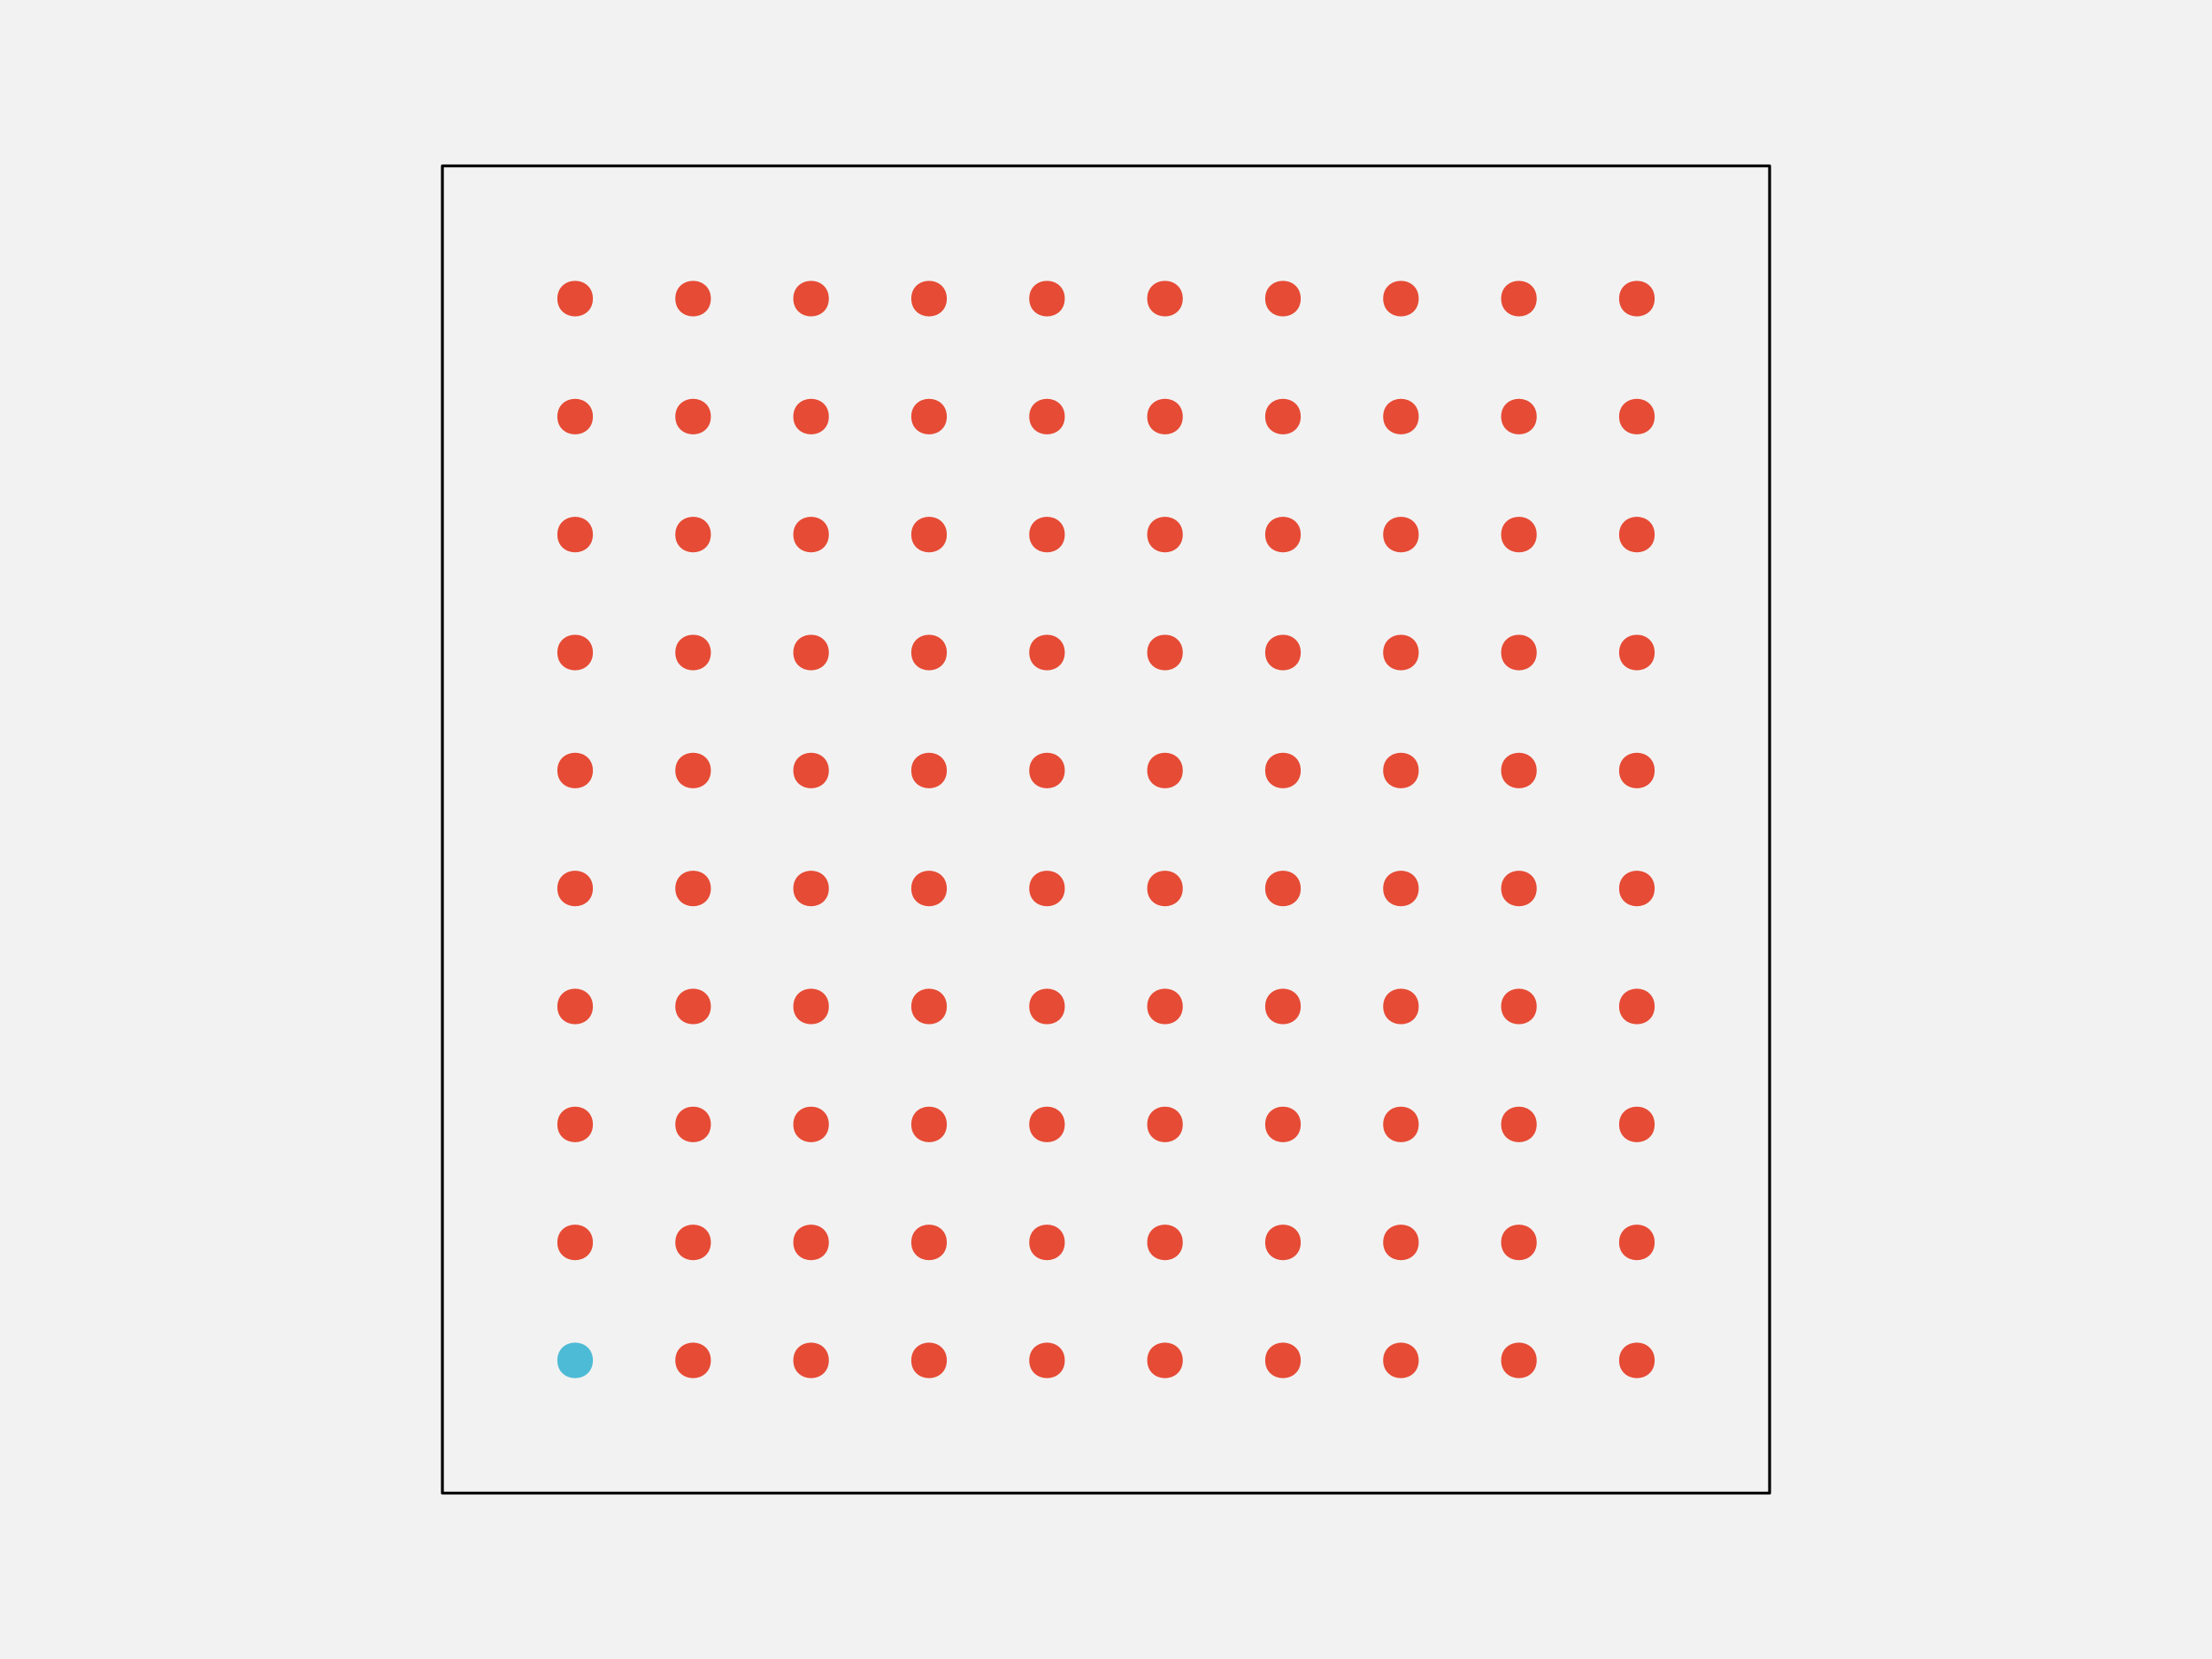
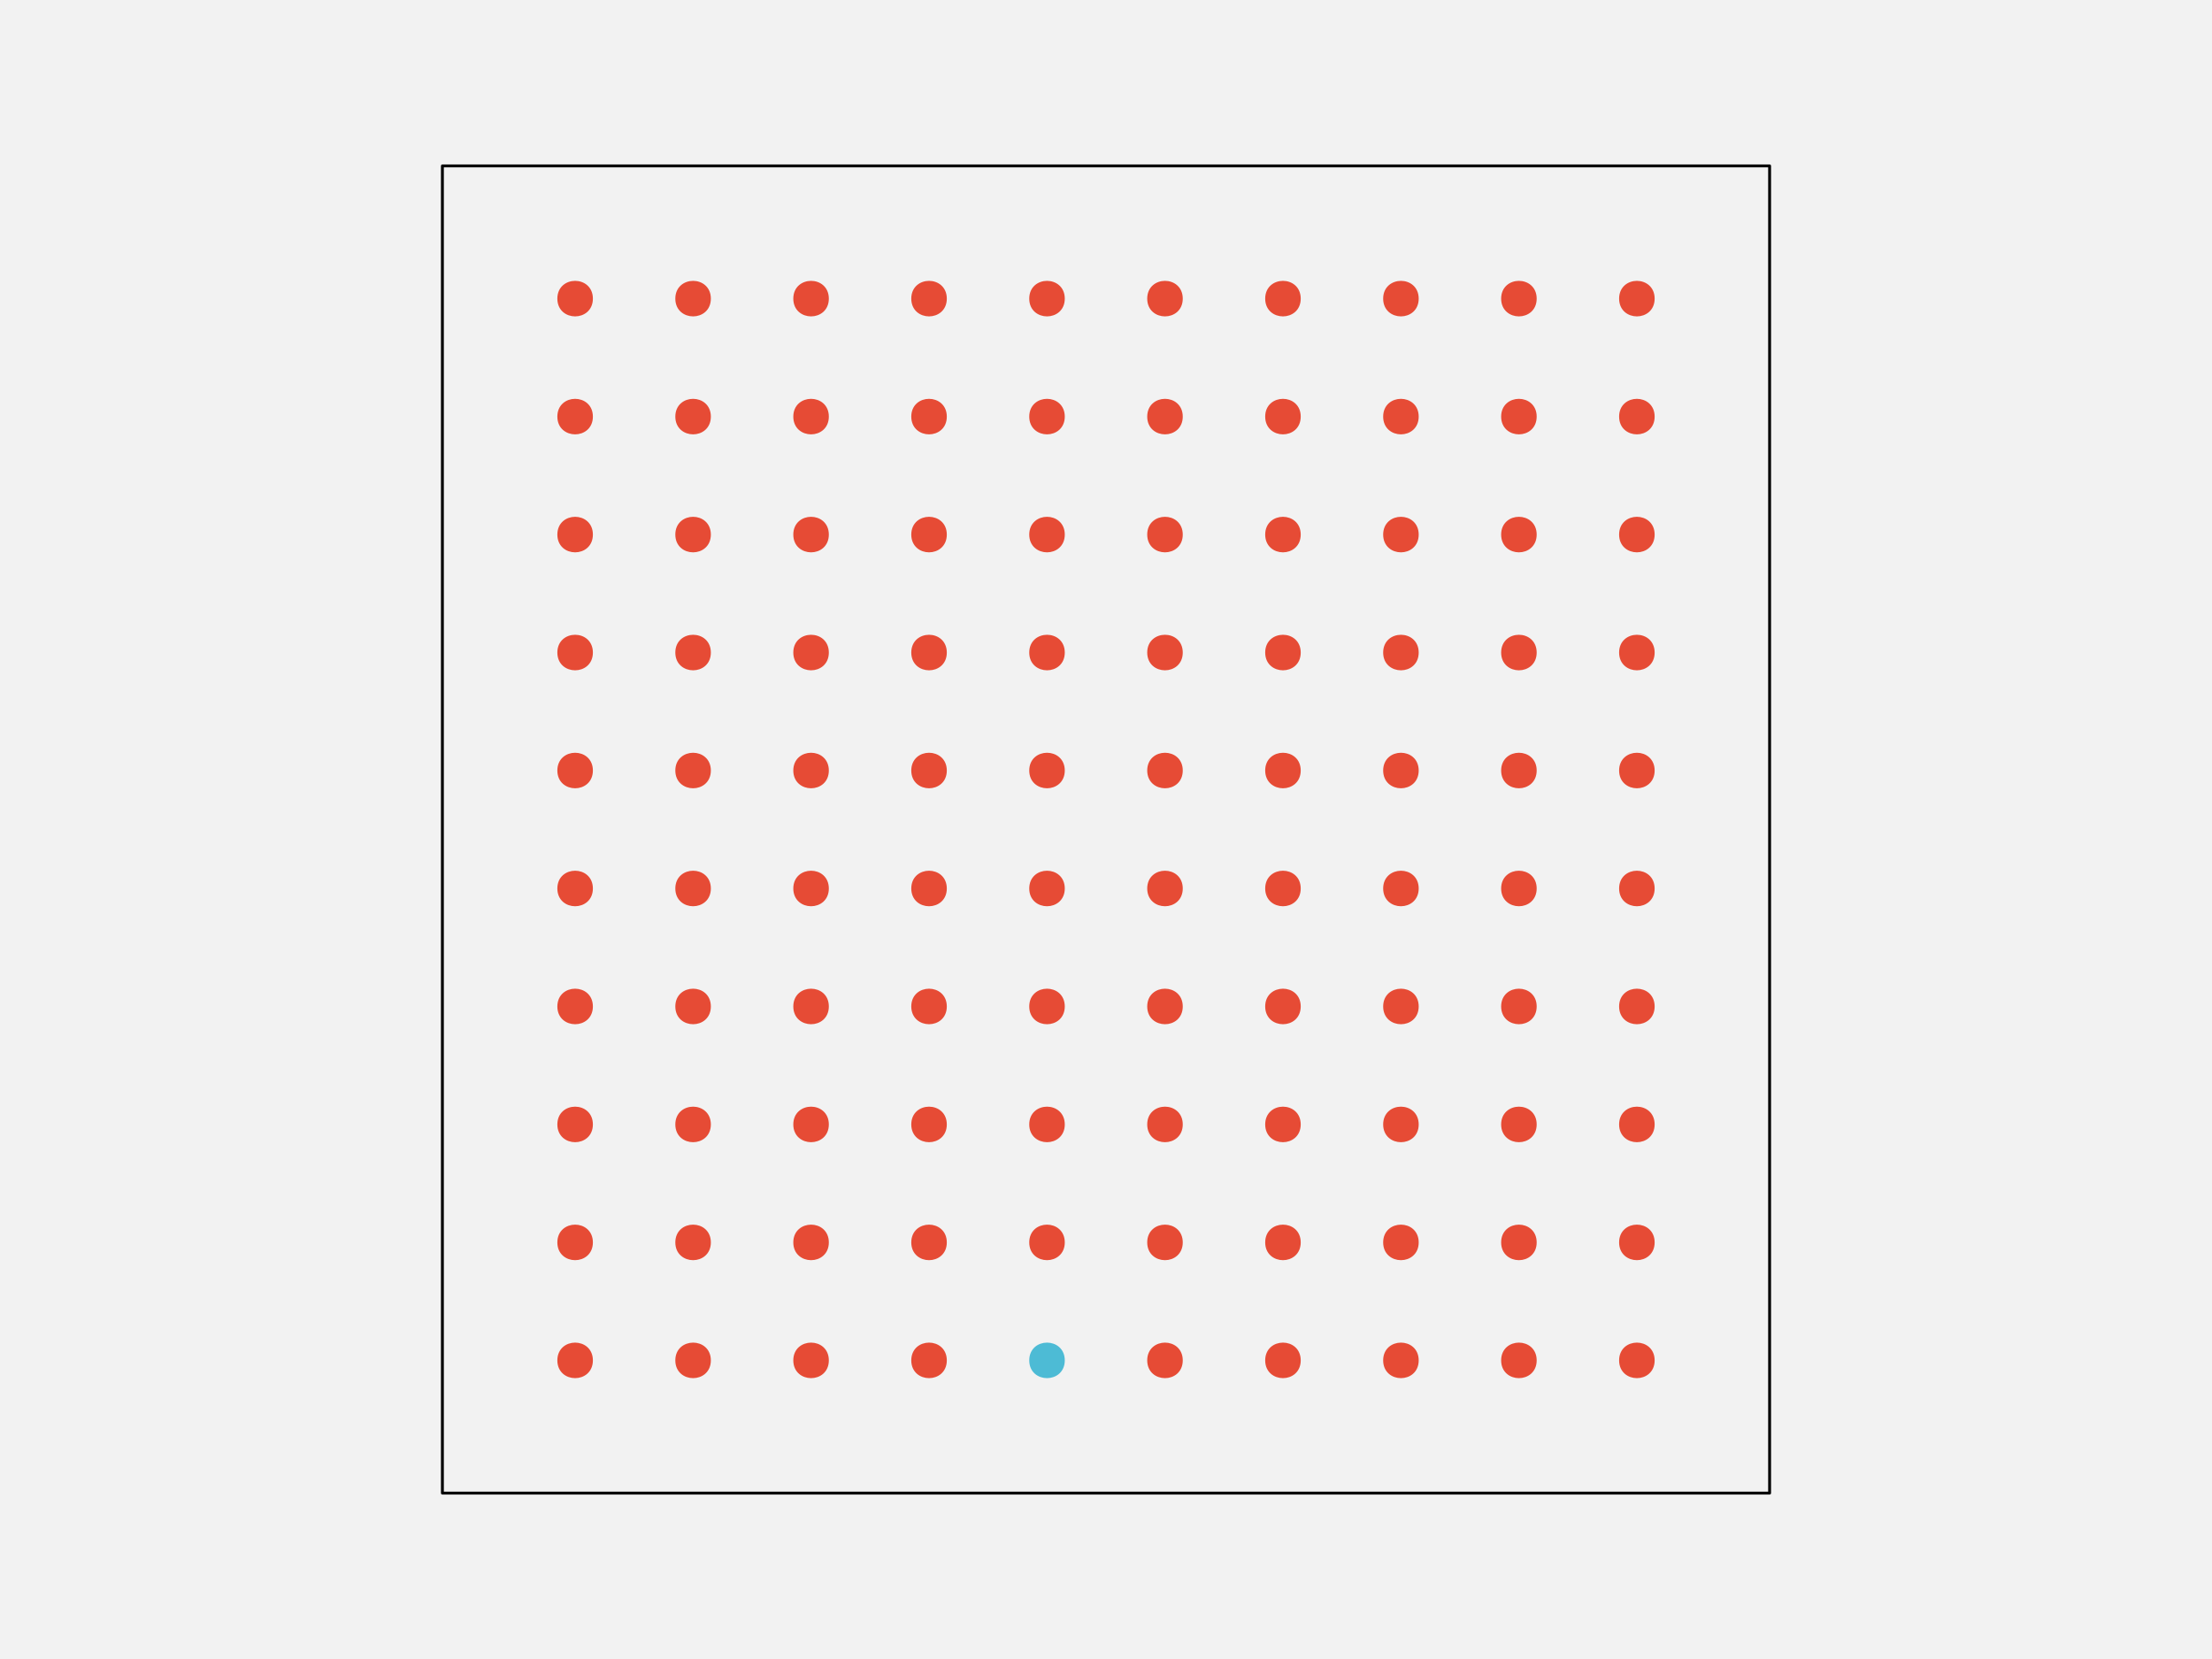
<svg xmlns="http://www.w3.org/2000/svg" width="576pt" height="432pt" viewBox="0 0 576 432" version="1.1">
  <g id="surface108">
    <rect x="0" y="0" width="576" height="432" style="fill:rgb(94.902%,94.902%,94.902%);fill-opacity:1;stroke:none;" />
    <path style="fill-rule:nonzero;fill:rgb(94.902%,94.902%,94.902%);fill-opacity:1;stroke-width:0.75;stroke-linecap:round;stroke-linejoin:round;stroke:rgb(0%,0%,0%);stroke-opacity:1;stroke-miterlimit:10;" d="M 115.199 388.801 L 460.801 388.801 L 460.801 43.199 L 115.199 43.199 Z M 115.199 388.801 " />
-     <path style="fill-rule:nonzero;fill:rgb(30.196%,73.333%,83.529%);fill-opacity:1;stroke-width:0.75;stroke-linecap:round;stroke-linejoin:round;stroke:rgb(30.196%,73.333%,83.529%);stroke-opacity:1;stroke-miterlimit:10;" d="M 154.012 354.238 C 154.012 359.91 145.508 359.91 145.508 354.238 C 145.508 348.57 154.012 348.57 154.012 354.238 " />
+     <path style="fill-rule:nonzero;fill:rgb(90.196%,29.412%,20.784%);fill-opacity:1;stroke-width:0.75;stroke-linecap:round;stroke-linejoin:round;stroke:rgb(90.196%,29.412%,20.784%);stroke-opacity:1;stroke-miterlimit:10;" d="M 154.012 354.238 C 154.012 359.91 145.508 359.91 145.508 354.238 C 145.508 348.57 154.012 348.57 154.012 354.238 " />
    <path style="fill-rule:nonzero;fill:rgb(90.196%,29.412%,20.784%);fill-opacity:1;stroke-width:0.75;stroke-linecap:round;stroke-linejoin:round;stroke:rgb(90.196%,29.412%,20.784%);stroke-opacity:1;stroke-miterlimit:10;" d="M 184.73 354.238 C 184.73 359.91 176.227 359.91 176.227 354.238 C 176.227 348.57 184.73 348.57 184.73 354.238 " />
    <path style="fill-rule:nonzero;fill:rgb(90.196%,29.412%,20.784%);fill-opacity:1;stroke-width:0.75;stroke-linecap:round;stroke-linejoin:round;stroke:rgb(90.196%,29.412%,20.784%);stroke-opacity:1;stroke-miterlimit:10;" d="M 215.453 354.238 C 215.453 359.91 206.949 359.91 206.949 354.238 C 206.949 348.57 215.453 348.57 215.453 354.238 " />
    <path style="fill-rule:nonzero;fill:rgb(90.196%,29.412%,20.784%);fill-opacity:1;stroke-width:0.75;stroke-linecap:round;stroke-linejoin:round;stroke:rgb(90.196%,29.412%,20.784%);stroke-opacity:1;stroke-miterlimit:10;" d="M 246.172 354.238 C 246.172 359.91 237.668 359.91 237.668 354.238 C 237.668 348.57 246.172 348.57 246.172 354.238 " />
-     <path style="fill-rule:nonzero;fill:rgb(90.196%,29.412%,20.784%);fill-opacity:1;stroke-width:0.75;stroke-linecap:round;stroke-linejoin:round;stroke:rgb(90.196%,29.412%,20.784%);stroke-opacity:1;stroke-miterlimit:10;" d="M 276.891 354.238 C 276.891 359.91 268.387 359.91 268.387 354.238 C 268.387 348.57 276.891 348.57 276.891 354.238 " />
+     <path style="fill-rule:nonzero;fill:rgb(30.196%,73.333%,83.529%);fill-opacity:1;stroke-width:0.75;stroke-linecap:round;stroke-linejoin:round;stroke:rgb(30.196%,73.333%,83.529%);stroke-opacity:1;stroke-miterlimit:10;" d="M 276.891 354.238 C 276.891 359.91 268.387 359.91 268.387 354.238 C 268.387 348.57 276.891 348.57 276.891 354.238 " />
    <path style="fill-rule:nonzero;fill:rgb(90.196%,29.412%,20.784%);fill-opacity:1;stroke-width:0.75;stroke-linecap:round;stroke-linejoin:round;stroke:rgb(90.196%,29.412%,20.784%);stroke-opacity:1;stroke-miterlimit:10;" d="M 307.613 354.238 C 307.613 359.91 299.109 359.91 299.109 354.238 C 299.109 348.57 307.613 348.57 307.613 354.238 " />
    <path style="fill-rule:nonzero;fill:rgb(90.196%,29.412%,20.784%);fill-opacity:1;stroke-width:0.75;stroke-linecap:round;stroke-linejoin:round;stroke:rgb(90.196%,29.412%,20.784%);stroke-opacity:1;stroke-miterlimit:10;" d="M 338.332 354.238 C 338.332 359.91 329.828 359.91 329.828 354.238 C 329.828 348.57 338.332 348.57 338.332 354.238 " />
    <path style="fill-rule:nonzero;fill:rgb(90.196%,29.412%,20.784%);fill-opacity:1;stroke-width:0.75;stroke-linecap:round;stroke-linejoin:round;stroke:rgb(90.196%,29.412%,20.784%);stroke-opacity:1;stroke-miterlimit:10;" d="M 369.051 354.238 C 369.051 359.91 360.547 359.91 360.547 354.238 C 360.547 348.57 369.051 348.57 369.051 354.238 " />
    <path style="fill-rule:nonzero;fill:rgb(90.196%,29.412%,20.784%);fill-opacity:1;stroke-width:0.75;stroke-linecap:round;stroke-linejoin:round;stroke:rgb(90.196%,29.412%,20.784%);stroke-opacity:1;stroke-miterlimit:10;" d="M 399.773 354.238 C 399.773 359.91 391.27 359.91 391.27 354.238 C 391.27 348.57 399.773 348.57 399.773 354.238 " />
    <path style="fill-rule:nonzero;fill:rgb(90.196%,29.412%,20.784%);fill-opacity:1;stroke-width:0.75;stroke-linecap:round;stroke-linejoin:round;stroke:rgb(90.196%,29.412%,20.784%);stroke-opacity:1;stroke-miterlimit:10;" d="M 430.492 354.238 C 430.492 359.91 421.988 359.91 421.988 354.238 C 421.988 348.57 430.492 348.57 430.492 354.238 " />
    <path style="fill-rule:nonzero;fill:rgb(90.196%,29.412%,20.784%);fill-opacity:1;stroke-width:0.75;stroke-linecap:round;stroke-linejoin:round;stroke:rgb(90.196%,29.412%,20.784%);stroke-opacity:1;stroke-miterlimit:10;" d="M 154.012 323.52 C 154.012 329.188 145.508 329.188 145.508 323.52 C 145.508 317.852 154.012 317.852 154.012 323.52 " />
    <path style="fill-rule:nonzero;fill:rgb(90.196%,29.412%,20.784%);fill-opacity:1;stroke-width:0.75;stroke-linecap:round;stroke-linejoin:round;stroke:rgb(90.196%,29.412%,20.784%);stroke-opacity:1;stroke-miterlimit:10;" d="M 184.73 323.52 C 184.73 329.188 176.227 329.188 176.227 323.52 C 176.227 317.852 184.73 317.852 184.73 323.52 " />
    <path style="fill-rule:nonzero;fill:rgb(90.196%,29.412%,20.784%);fill-opacity:1;stroke-width:0.75;stroke-linecap:round;stroke-linejoin:round;stroke:rgb(90.196%,29.412%,20.784%);stroke-opacity:1;stroke-miterlimit:10;" d="M 215.453 323.52 C 215.453 329.188 206.949 329.188 206.949 323.52 C 206.949 317.852 215.453 317.852 215.453 323.52 " />
    <path style="fill-rule:nonzero;fill:rgb(90.196%,29.412%,20.784%);fill-opacity:1;stroke-width:0.75;stroke-linecap:round;stroke-linejoin:round;stroke:rgb(90.196%,29.412%,20.784%);stroke-opacity:1;stroke-miterlimit:10;" d="M 246.172 323.52 C 246.172 329.188 237.668 329.188 237.668 323.52 C 237.668 317.852 246.172 317.852 246.172 323.52 " />
    <path style="fill-rule:nonzero;fill:rgb(90.196%,29.412%,20.784%);fill-opacity:1;stroke-width:0.75;stroke-linecap:round;stroke-linejoin:round;stroke:rgb(90.196%,29.412%,20.784%);stroke-opacity:1;stroke-miterlimit:10;" d="M 276.891 323.52 C 276.891 329.188 268.387 329.188 268.387 323.52 C 268.387 317.852 276.891 317.852 276.891 323.52 " />
    <path style="fill-rule:nonzero;fill:rgb(90.196%,29.412%,20.784%);fill-opacity:1;stroke-width:0.75;stroke-linecap:round;stroke-linejoin:round;stroke:rgb(90.196%,29.412%,20.784%);stroke-opacity:1;stroke-miterlimit:10;" d="M 307.613 323.52 C 307.613 329.188 299.109 329.188 299.109 323.52 C 299.109 317.852 307.613 317.852 307.613 323.52 " />
    <path style="fill-rule:nonzero;fill:rgb(90.196%,29.412%,20.784%);fill-opacity:1;stroke-width:0.75;stroke-linecap:round;stroke-linejoin:round;stroke:rgb(90.196%,29.412%,20.784%);stroke-opacity:1;stroke-miterlimit:10;" d="M 338.332 323.52 C 338.332 329.188 329.828 329.188 329.828 323.52 C 329.828 317.852 338.332 317.852 338.332 323.52 " />
    <path style="fill-rule:nonzero;fill:rgb(90.196%,29.412%,20.784%);fill-opacity:1;stroke-width:0.75;stroke-linecap:round;stroke-linejoin:round;stroke:rgb(90.196%,29.412%,20.784%);stroke-opacity:1;stroke-miterlimit:10;" d="M 369.051 323.52 C 369.051 329.188 360.547 329.188 360.547 323.52 C 360.547 317.852 369.051 317.852 369.051 323.52 " />
    <path style="fill-rule:nonzero;fill:rgb(90.196%,29.412%,20.784%);fill-opacity:1;stroke-width:0.75;stroke-linecap:round;stroke-linejoin:round;stroke:rgb(90.196%,29.412%,20.784%);stroke-opacity:1;stroke-miterlimit:10;" d="M 399.773 323.52 C 399.773 329.188 391.27 329.188 391.27 323.52 C 391.27 317.852 399.773 317.852 399.773 323.52 " />
    <path style="fill-rule:nonzero;fill:rgb(90.196%,29.412%,20.784%);fill-opacity:1;stroke-width:0.75;stroke-linecap:round;stroke-linejoin:round;stroke:rgb(90.196%,29.412%,20.784%);stroke-opacity:1;stroke-miterlimit:10;" d="M 430.492 323.52 C 430.492 329.188 421.988 329.188 421.988 323.52 C 421.988 317.852 430.492 317.852 430.492 323.52 " />
    <path style="fill-rule:nonzero;fill:rgb(90.196%,29.412%,20.784%);fill-opacity:1;stroke-width:0.75;stroke-linecap:round;stroke-linejoin:round;stroke:rgb(90.196%,29.412%,20.784%);stroke-opacity:1;stroke-miterlimit:10;" d="M 154.012 292.801 C 154.012 298.469 145.508 298.469 145.508 292.801 C 145.508 287.129 154.012 287.129 154.012 292.801 " />
    <path style="fill-rule:nonzero;fill:rgb(90.196%,29.412%,20.784%);fill-opacity:1;stroke-width:0.75;stroke-linecap:round;stroke-linejoin:round;stroke:rgb(90.196%,29.412%,20.784%);stroke-opacity:1;stroke-miterlimit:10;" d="M 184.73 292.801 C 184.73 298.469 176.227 298.469 176.227 292.801 C 176.227 287.129 184.73 287.129 184.73 292.801 " />
    <path style="fill-rule:nonzero;fill:rgb(90.196%,29.412%,20.784%);fill-opacity:1;stroke-width:0.75;stroke-linecap:round;stroke-linejoin:round;stroke:rgb(90.196%,29.412%,20.784%);stroke-opacity:1;stroke-miterlimit:10;" d="M 215.453 292.801 C 215.453 298.469 206.949 298.469 206.949 292.801 C 206.949 287.129 215.453 287.129 215.453 292.801 " />
    <path style="fill-rule:nonzero;fill:rgb(90.196%,29.412%,20.784%);fill-opacity:1;stroke-width:0.75;stroke-linecap:round;stroke-linejoin:round;stroke:rgb(90.196%,29.412%,20.784%);stroke-opacity:1;stroke-miterlimit:10;" d="M 246.172 292.801 C 246.172 298.469 237.668 298.469 237.668 292.801 C 237.668 287.129 246.172 287.129 246.172 292.801 " />
    <path style="fill-rule:nonzero;fill:rgb(90.196%,29.412%,20.784%);fill-opacity:1;stroke-width:0.75;stroke-linecap:round;stroke-linejoin:round;stroke:rgb(90.196%,29.412%,20.784%);stroke-opacity:1;stroke-miterlimit:10;" d="M 276.891 292.801 C 276.891 298.469 268.387 298.469 268.387 292.801 C 268.387 287.129 276.891 287.129 276.891 292.801 " />
    <path style="fill-rule:nonzero;fill:rgb(90.196%,29.412%,20.784%);fill-opacity:1;stroke-width:0.75;stroke-linecap:round;stroke-linejoin:round;stroke:rgb(90.196%,29.412%,20.784%);stroke-opacity:1;stroke-miterlimit:10;" d="M 307.613 292.801 C 307.613 298.469 299.109 298.469 299.109 292.801 C 299.109 287.129 307.613 287.129 307.613 292.801 " />
    <path style="fill-rule:nonzero;fill:rgb(90.196%,29.412%,20.784%);fill-opacity:1;stroke-width:0.75;stroke-linecap:round;stroke-linejoin:round;stroke:rgb(90.196%,29.412%,20.784%);stroke-opacity:1;stroke-miterlimit:10;" d="M 338.332 292.801 C 338.332 298.469 329.828 298.469 329.828 292.801 C 329.828 287.129 338.332 287.129 338.332 292.801 " />
    <path style="fill-rule:nonzero;fill:rgb(90.196%,29.412%,20.784%);fill-opacity:1;stroke-width:0.75;stroke-linecap:round;stroke-linejoin:round;stroke:rgb(90.196%,29.412%,20.784%);stroke-opacity:1;stroke-miterlimit:10;" d="M 369.051 292.801 C 369.051 298.469 360.547 298.469 360.547 292.801 C 360.547 287.129 369.051 287.129 369.051 292.801 " />
    <path style="fill-rule:nonzero;fill:rgb(90.196%,29.412%,20.784%);fill-opacity:1;stroke-width:0.75;stroke-linecap:round;stroke-linejoin:round;stroke:rgb(90.196%,29.412%,20.784%);stroke-opacity:1;stroke-miterlimit:10;" d="M 399.773 292.801 C 399.773 298.469 391.27 298.469 391.27 292.801 C 391.27 287.129 399.773 287.129 399.773 292.801 " />
    <path style="fill-rule:nonzero;fill:rgb(90.196%,29.412%,20.784%);fill-opacity:1;stroke-width:0.75;stroke-linecap:round;stroke-linejoin:round;stroke:rgb(90.196%,29.412%,20.784%);stroke-opacity:1;stroke-miterlimit:10;" d="M 430.492 292.801 C 430.492 298.469 421.988 298.469 421.988 292.801 C 421.988 287.129 430.492 287.129 430.492 292.801 " />
    <path style="fill-rule:nonzero;fill:rgb(90.196%,29.412%,20.784%);fill-opacity:1;stroke-width:0.75;stroke-linecap:round;stroke-linejoin:round;stroke:rgb(90.196%,29.412%,20.784%);stroke-opacity:1;stroke-miterlimit:10;" d="M 154.012 262.078 C 154.012 267.75 145.508 267.75 145.508 262.078 C 145.508 256.41 154.012 256.41 154.012 262.078 " />
    <path style="fill-rule:nonzero;fill:rgb(90.196%,29.412%,20.784%);fill-opacity:1;stroke-width:0.75;stroke-linecap:round;stroke-linejoin:round;stroke:rgb(90.196%,29.412%,20.784%);stroke-opacity:1;stroke-miterlimit:10;" d="M 184.73 262.078 C 184.73 267.75 176.227 267.75 176.227 262.078 C 176.227 256.41 184.73 256.41 184.73 262.078 " />
    <path style="fill-rule:nonzero;fill:rgb(90.196%,29.412%,20.784%);fill-opacity:1;stroke-width:0.75;stroke-linecap:round;stroke-linejoin:round;stroke:rgb(90.196%,29.412%,20.784%);stroke-opacity:1;stroke-miterlimit:10;" d="M 215.453 262.078 C 215.453 267.75 206.949 267.75 206.949 262.078 C 206.949 256.41 215.453 256.41 215.453 262.078 " />
    <path style="fill-rule:nonzero;fill:rgb(90.196%,29.412%,20.784%);fill-opacity:1;stroke-width:0.75;stroke-linecap:round;stroke-linejoin:round;stroke:rgb(90.196%,29.412%,20.784%);stroke-opacity:1;stroke-miterlimit:10;" d="M 246.172 262.078 C 246.172 267.75 237.668 267.75 237.668 262.078 C 237.668 256.41 246.172 256.41 246.172 262.078 " />
    <path style="fill-rule:nonzero;fill:rgb(90.196%,29.412%,20.784%);fill-opacity:1;stroke-width:0.75;stroke-linecap:round;stroke-linejoin:round;stroke:rgb(90.196%,29.412%,20.784%);stroke-opacity:1;stroke-miterlimit:10;" d="M 276.891 262.078 C 276.891 267.75 268.387 267.75 268.387 262.078 C 268.387 256.41 276.891 256.41 276.891 262.078 " />
    <path style="fill-rule:nonzero;fill:rgb(90.196%,29.412%,20.784%);fill-opacity:1;stroke-width:0.75;stroke-linecap:round;stroke-linejoin:round;stroke:rgb(90.196%,29.412%,20.784%);stroke-opacity:1;stroke-miterlimit:10;" d="M 307.613 262.078 C 307.613 267.75 299.109 267.75 299.109 262.078 C 299.109 256.41 307.613 256.41 307.613 262.078 " />
    <path style="fill-rule:nonzero;fill:rgb(90.196%,29.412%,20.784%);fill-opacity:1;stroke-width:0.75;stroke-linecap:round;stroke-linejoin:round;stroke:rgb(90.196%,29.412%,20.784%);stroke-opacity:1;stroke-miterlimit:10;" d="M 338.332 262.078 C 338.332 267.75 329.828 267.75 329.828 262.078 C 329.828 256.41 338.332 256.41 338.332 262.078 " />
    <path style="fill-rule:nonzero;fill:rgb(90.196%,29.412%,20.784%);fill-opacity:1;stroke-width:0.75;stroke-linecap:round;stroke-linejoin:round;stroke:rgb(90.196%,29.412%,20.784%);stroke-opacity:1;stroke-miterlimit:10;" d="M 369.051 262.078 C 369.051 267.75 360.547 267.75 360.547 262.078 C 360.547 256.41 369.051 256.41 369.051 262.078 " />
    <path style="fill-rule:nonzero;fill:rgb(90.196%,29.412%,20.784%);fill-opacity:1;stroke-width:0.75;stroke-linecap:round;stroke-linejoin:round;stroke:rgb(90.196%,29.412%,20.784%);stroke-opacity:1;stroke-miterlimit:10;" d="M 399.773 262.078 C 399.773 267.75 391.27 267.75 391.27 262.078 C 391.27 256.41 399.773 256.41 399.773 262.078 " />
    <path style="fill-rule:nonzero;fill:rgb(90.196%,29.412%,20.784%);fill-opacity:1;stroke-width:0.75;stroke-linecap:round;stroke-linejoin:round;stroke:rgb(90.196%,29.412%,20.784%);stroke-opacity:1;stroke-miterlimit:10;" d="M 430.492 262.078 C 430.492 267.75 421.988 267.75 421.988 262.078 C 421.988 256.41 430.492 256.41 430.492 262.078 " />
    <path style="fill-rule:nonzero;fill:rgb(90.196%,29.412%,20.784%);fill-opacity:1;stroke-width:0.75;stroke-linecap:round;stroke-linejoin:round;stroke:rgb(90.196%,29.412%,20.784%);stroke-opacity:1;stroke-miterlimit:10;" d="M 154.012 231.359 C 154.012 237.027 145.508 237.027 145.508 231.359 C 145.508 225.691 154.012 225.691 154.012 231.359 " />
    <path style="fill-rule:nonzero;fill:rgb(90.196%,29.412%,20.784%);fill-opacity:1;stroke-width:0.75;stroke-linecap:round;stroke-linejoin:round;stroke:rgb(90.196%,29.412%,20.784%);stroke-opacity:1;stroke-miterlimit:10;" d="M 184.73 231.359 C 184.73 237.027 176.227 237.027 176.227 231.359 C 176.227 225.691 184.73 225.691 184.73 231.359 " />
    <path style="fill-rule:nonzero;fill:rgb(90.196%,29.412%,20.784%);fill-opacity:1;stroke-width:0.75;stroke-linecap:round;stroke-linejoin:round;stroke:rgb(90.196%,29.412%,20.784%);stroke-opacity:1;stroke-miterlimit:10;" d="M 215.453 231.359 C 215.453 237.027 206.949 237.027 206.949 231.359 C 206.949 225.691 215.453 225.691 215.453 231.359 " />
    <path style="fill-rule:nonzero;fill:rgb(90.196%,29.412%,20.784%);fill-opacity:1;stroke-width:0.75;stroke-linecap:round;stroke-linejoin:round;stroke:rgb(90.196%,29.412%,20.784%);stroke-opacity:1;stroke-miterlimit:10;" d="M 246.172 231.359 C 246.172 237.027 237.668 237.027 237.668 231.359 C 237.668 225.691 246.172 225.691 246.172 231.359 " />
    <path style="fill-rule:nonzero;fill:rgb(90.196%,29.412%,20.784%);fill-opacity:1;stroke-width:0.75;stroke-linecap:round;stroke-linejoin:round;stroke:rgb(90.196%,29.412%,20.784%);stroke-opacity:1;stroke-miterlimit:10;" d="M 276.891 231.359 C 276.891 237.027 268.387 237.027 268.387 231.359 C 268.387 225.691 276.891 225.691 276.891 231.359 " />
    <path style="fill-rule:nonzero;fill:rgb(90.196%,29.412%,20.784%);fill-opacity:1;stroke-width:0.75;stroke-linecap:round;stroke-linejoin:round;stroke:rgb(90.196%,29.412%,20.784%);stroke-opacity:1;stroke-miterlimit:10;" d="M 307.613 231.359 C 307.613 237.027 299.109 237.027 299.109 231.359 C 299.109 225.691 307.613 225.691 307.613 231.359 " />
    <path style="fill-rule:nonzero;fill:rgb(90.196%,29.412%,20.784%);fill-opacity:1;stroke-width:0.75;stroke-linecap:round;stroke-linejoin:round;stroke:rgb(90.196%,29.412%,20.784%);stroke-opacity:1;stroke-miterlimit:10;" d="M 338.332 231.359 C 338.332 237.027 329.828 237.027 329.828 231.359 C 329.828 225.691 338.332 225.691 338.332 231.359 " />
    <path style="fill-rule:nonzero;fill:rgb(90.196%,29.412%,20.784%);fill-opacity:1;stroke-width:0.75;stroke-linecap:round;stroke-linejoin:round;stroke:rgb(90.196%,29.412%,20.784%);stroke-opacity:1;stroke-miterlimit:10;" d="M 369.051 231.359 C 369.051 237.027 360.547 237.027 360.547 231.359 C 360.547 225.691 369.051 225.691 369.051 231.359 " />
    <path style="fill-rule:nonzero;fill:rgb(90.196%,29.412%,20.784%);fill-opacity:1;stroke-width:0.75;stroke-linecap:round;stroke-linejoin:round;stroke:rgb(90.196%,29.412%,20.784%);stroke-opacity:1;stroke-miterlimit:10;" d="M 399.773 231.359 C 399.773 237.027 391.27 237.027 391.27 231.359 C 391.27 225.691 399.773 225.691 399.773 231.359 " />
    <path style="fill-rule:nonzero;fill:rgb(90.196%,29.412%,20.784%);fill-opacity:1;stroke-width:0.75;stroke-linecap:round;stroke-linejoin:round;stroke:rgb(90.196%,29.412%,20.784%);stroke-opacity:1;stroke-miterlimit:10;" d="M 430.492 231.359 C 430.492 237.027 421.988 237.027 421.988 231.359 C 421.988 225.691 430.492 225.691 430.492 231.359 " />
    <path style="fill-rule:nonzero;fill:rgb(90.196%,29.412%,20.784%);fill-opacity:1;stroke-width:0.75;stroke-linecap:round;stroke-linejoin:round;stroke:rgb(90.196%,29.412%,20.784%);stroke-opacity:1;stroke-miterlimit:10;" d="M 154.012 200.641 C 154.012 206.309 145.508 206.309 145.508 200.641 C 145.508 194.973 154.012 194.973 154.012 200.641 " />
    <path style="fill-rule:nonzero;fill:rgb(90.196%,29.412%,20.784%);fill-opacity:1;stroke-width:0.75;stroke-linecap:round;stroke-linejoin:round;stroke:rgb(90.196%,29.412%,20.784%);stroke-opacity:1;stroke-miterlimit:10;" d="M 184.73 200.641 C 184.73 206.309 176.227 206.309 176.227 200.641 C 176.227 194.973 184.73 194.973 184.73 200.641 " />
    <path style="fill-rule:nonzero;fill:rgb(90.196%,29.412%,20.784%);fill-opacity:1;stroke-width:0.75;stroke-linecap:round;stroke-linejoin:round;stroke:rgb(90.196%,29.412%,20.784%);stroke-opacity:1;stroke-miterlimit:10;" d="M 215.453 200.641 C 215.453 206.309 206.949 206.309 206.949 200.641 C 206.949 194.973 215.453 194.973 215.453 200.641 " />
    <path style="fill-rule:nonzero;fill:rgb(90.196%,29.412%,20.784%);fill-opacity:1;stroke-width:0.75;stroke-linecap:round;stroke-linejoin:round;stroke:rgb(90.196%,29.412%,20.784%);stroke-opacity:1;stroke-miterlimit:10;" d="M 246.172 200.641 C 246.172 206.309 237.668 206.309 237.668 200.641 C 237.668 194.973 246.172 194.973 246.172 200.641 " />
    <path style="fill-rule:nonzero;fill:rgb(90.196%,29.412%,20.784%);fill-opacity:1;stroke-width:0.75;stroke-linecap:round;stroke-linejoin:round;stroke:rgb(90.196%,29.412%,20.784%);stroke-opacity:1;stroke-miterlimit:10;" d="M 276.891 200.641 C 276.891 206.309 268.387 206.309 268.387 200.641 C 268.387 194.973 276.891 194.973 276.891 200.641 " />
    <path style="fill-rule:nonzero;fill:rgb(90.196%,29.412%,20.784%);fill-opacity:1;stroke-width:0.75;stroke-linecap:round;stroke-linejoin:round;stroke:rgb(90.196%,29.412%,20.784%);stroke-opacity:1;stroke-miterlimit:10;" d="M 307.613 200.641 C 307.613 206.309 299.109 206.309 299.109 200.641 C 299.109 194.973 307.613 194.973 307.613 200.641 " />
    <path style="fill-rule:nonzero;fill:rgb(90.196%,29.412%,20.784%);fill-opacity:1;stroke-width:0.75;stroke-linecap:round;stroke-linejoin:round;stroke:rgb(90.196%,29.412%,20.784%);stroke-opacity:1;stroke-miterlimit:10;" d="M 338.332 200.641 C 338.332 206.309 329.828 206.309 329.828 200.641 C 329.828 194.973 338.332 194.973 338.332 200.641 " />
    <path style="fill-rule:nonzero;fill:rgb(90.196%,29.412%,20.784%);fill-opacity:1;stroke-width:0.75;stroke-linecap:round;stroke-linejoin:round;stroke:rgb(90.196%,29.412%,20.784%);stroke-opacity:1;stroke-miterlimit:10;" d="M 369.051 200.641 C 369.051 206.309 360.547 206.309 360.547 200.641 C 360.547 194.973 369.051 194.973 369.051 200.641 " />
    <path style="fill-rule:nonzero;fill:rgb(90.196%,29.412%,20.784%);fill-opacity:1;stroke-width:0.75;stroke-linecap:round;stroke-linejoin:round;stroke:rgb(90.196%,29.412%,20.784%);stroke-opacity:1;stroke-miterlimit:10;" d="M 399.773 200.641 C 399.773 206.309 391.27 206.309 391.27 200.641 C 391.27 194.973 399.773 194.973 399.773 200.641 " />
    <path style="fill-rule:nonzero;fill:rgb(90.196%,29.412%,20.784%);fill-opacity:1;stroke-width:0.75;stroke-linecap:round;stroke-linejoin:round;stroke:rgb(90.196%,29.412%,20.784%);stroke-opacity:1;stroke-miterlimit:10;" d="M 430.492 200.641 C 430.492 206.309 421.988 206.309 421.988 200.641 C 421.988 194.973 430.492 194.973 430.492 200.641 " />
    <path style="fill-rule:nonzero;fill:rgb(90.196%,29.412%,20.784%);fill-opacity:1;stroke-width:0.75;stroke-linecap:round;stroke-linejoin:round;stroke:rgb(90.196%,29.412%,20.784%);stroke-opacity:1;stroke-miterlimit:10;" d="M 154.012 169.922 C 154.012 175.59 145.508 175.59 145.508 169.922 C 145.508 164.25 154.012 164.25 154.012 169.922 " />
    <path style="fill-rule:nonzero;fill:rgb(90.196%,29.412%,20.784%);fill-opacity:1;stroke-width:0.75;stroke-linecap:round;stroke-linejoin:round;stroke:rgb(90.196%,29.412%,20.784%);stroke-opacity:1;stroke-miterlimit:10;" d="M 184.73 169.922 C 184.73 175.59 176.227 175.59 176.227 169.922 C 176.227 164.25 184.73 164.25 184.73 169.922 " />
    <path style="fill-rule:nonzero;fill:rgb(90.196%,29.412%,20.784%);fill-opacity:1;stroke-width:0.75;stroke-linecap:round;stroke-linejoin:round;stroke:rgb(90.196%,29.412%,20.784%);stroke-opacity:1;stroke-miterlimit:10;" d="M 215.453 169.922 C 215.453 175.59 206.949 175.59 206.949 169.922 C 206.949 164.25 215.453 164.25 215.453 169.922 " />
    <path style="fill-rule:nonzero;fill:rgb(90.196%,29.412%,20.784%);fill-opacity:1;stroke-width:0.75;stroke-linecap:round;stroke-linejoin:round;stroke:rgb(90.196%,29.412%,20.784%);stroke-opacity:1;stroke-miterlimit:10;" d="M 246.172 169.922 C 246.172 175.59 237.668 175.59 237.668 169.922 C 237.668 164.25 246.172 164.25 246.172 169.922 " />
    <path style="fill-rule:nonzero;fill:rgb(90.196%,29.412%,20.784%);fill-opacity:1;stroke-width:0.75;stroke-linecap:round;stroke-linejoin:round;stroke:rgb(90.196%,29.412%,20.784%);stroke-opacity:1;stroke-miterlimit:10;" d="M 276.891 169.922 C 276.891 175.59 268.387 175.59 268.387 169.922 C 268.387 164.25 276.891 164.25 276.891 169.922 " />
    <path style="fill-rule:nonzero;fill:rgb(90.196%,29.412%,20.784%);fill-opacity:1;stroke-width:0.75;stroke-linecap:round;stroke-linejoin:round;stroke:rgb(90.196%,29.412%,20.784%);stroke-opacity:1;stroke-miterlimit:10;" d="M 307.613 169.922 C 307.613 175.59 299.109 175.59 299.109 169.922 C 299.109 164.25 307.613 164.25 307.613 169.922 " />
    <path style="fill-rule:nonzero;fill:rgb(90.196%,29.412%,20.784%);fill-opacity:1;stroke-width:0.75;stroke-linecap:round;stroke-linejoin:round;stroke:rgb(90.196%,29.412%,20.784%);stroke-opacity:1;stroke-miterlimit:10;" d="M 338.332 169.922 C 338.332 175.59 329.828 175.59 329.828 169.922 C 329.828 164.25 338.332 164.25 338.332 169.922 " />
    <path style="fill-rule:nonzero;fill:rgb(90.196%,29.412%,20.784%);fill-opacity:1;stroke-width:0.75;stroke-linecap:round;stroke-linejoin:round;stroke:rgb(90.196%,29.412%,20.784%);stroke-opacity:1;stroke-miterlimit:10;" d="M 369.051 169.922 C 369.051 175.59 360.547 175.59 360.547 169.922 C 360.547 164.25 369.051 164.25 369.051 169.922 " />
    <path style="fill-rule:nonzero;fill:rgb(90.196%,29.412%,20.784%);fill-opacity:1;stroke-width:0.75;stroke-linecap:round;stroke-linejoin:round;stroke:rgb(90.196%,29.412%,20.784%);stroke-opacity:1;stroke-miterlimit:10;" d="M 399.773 169.922 C 399.773 175.59 391.27 175.59 391.27 169.922 C 391.27 164.25 399.773 164.25 399.773 169.922 " />
    <path style="fill-rule:nonzero;fill:rgb(90.196%,29.412%,20.784%);fill-opacity:1;stroke-width:0.75;stroke-linecap:round;stroke-linejoin:round;stroke:rgb(90.196%,29.412%,20.784%);stroke-opacity:1;stroke-miterlimit:10;" d="M 430.492 169.922 C 430.492 175.59 421.988 175.59 421.988 169.922 C 421.988 164.25 430.492 164.25 430.492 169.922 " />
    <path style="fill-rule:nonzero;fill:rgb(90.196%,29.412%,20.784%);fill-opacity:1;stroke-width:0.75;stroke-linecap:round;stroke-linejoin:round;stroke:rgb(90.196%,29.412%,20.784%);stroke-opacity:1;stroke-miterlimit:10;" d="M 154.012 139.199 C 154.012 144.871 145.508 144.871 145.508 139.199 C 145.508 133.531 154.012 133.531 154.012 139.199 " />
    <path style="fill-rule:nonzero;fill:rgb(90.196%,29.412%,20.784%);fill-opacity:1;stroke-width:0.75;stroke-linecap:round;stroke-linejoin:round;stroke:rgb(90.196%,29.412%,20.784%);stroke-opacity:1;stroke-miterlimit:10;" d="M 184.73 139.199 C 184.73 144.871 176.227 144.871 176.227 139.199 C 176.227 133.531 184.73 133.531 184.73 139.199 " />
    <path style="fill-rule:nonzero;fill:rgb(90.196%,29.412%,20.784%);fill-opacity:1;stroke-width:0.75;stroke-linecap:round;stroke-linejoin:round;stroke:rgb(90.196%,29.412%,20.784%);stroke-opacity:1;stroke-miterlimit:10;" d="M 215.453 139.199 C 215.453 144.871 206.949 144.871 206.949 139.199 C 206.949 133.531 215.453 133.531 215.453 139.199 " />
    <path style="fill-rule:nonzero;fill:rgb(90.196%,29.412%,20.784%);fill-opacity:1;stroke-width:0.75;stroke-linecap:round;stroke-linejoin:round;stroke:rgb(90.196%,29.412%,20.784%);stroke-opacity:1;stroke-miterlimit:10;" d="M 246.172 139.199 C 246.172 144.871 237.668 144.871 237.668 139.199 C 237.668 133.531 246.172 133.531 246.172 139.199 " />
    <path style="fill-rule:nonzero;fill:rgb(90.196%,29.412%,20.784%);fill-opacity:1;stroke-width:0.75;stroke-linecap:round;stroke-linejoin:round;stroke:rgb(90.196%,29.412%,20.784%);stroke-opacity:1;stroke-miterlimit:10;" d="M 276.891 139.199 C 276.891 144.871 268.387 144.871 268.387 139.199 C 268.387 133.531 276.891 133.531 276.891 139.199 " />
    <path style="fill-rule:nonzero;fill:rgb(90.196%,29.412%,20.784%);fill-opacity:1;stroke-width:0.75;stroke-linecap:round;stroke-linejoin:round;stroke:rgb(90.196%,29.412%,20.784%);stroke-opacity:1;stroke-miterlimit:10;" d="M 307.613 139.199 C 307.613 144.871 299.109 144.871 299.109 139.199 C 299.109 133.531 307.613 133.531 307.613 139.199 " />
    <path style="fill-rule:nonzero;fill:rgb(90.196%,29.412%,20.784%);fill-opacity:1;stroke-width:0.75;stroke-linecap:round;stroke-linejoin:round;stroke:rgb(90.196%,29.412%,20.784%);stroke-opacity:1;stroke-miterlimit:10;" d="M 338.332 139.199 C 338.332 144.871 329.828 144.871 329.828 139.199 C 329.828 133.531 338.332 133.531 338.332 139.199 " />
    <path style="fill-rule:nonzero;fill:rgb(90.196%,29.412%,20.784%);fill-opacity:1;stroke-width:0.75;stroke-linecap:round;stroke-linejoin:round;stroke:rgb(90.196%,29.412%,20.784%);stroke-opacity:1;stroke-miterlimit:10;" d="M 369.051 139.199 C 369.051 144.871 360.547 144.871 360.547 139.199 C 360.547 133.531 369.051 133.531 369.051 139.199 " />
    <path style="fill-rule:nonzero;fill:rgb(90.196%,29.412%,20.784%);fill-opacity:1;stroke-width:0.75;stroke-linecap:round;stroke-linejoin:round;stroke:rgb(90.196%,29.412%,20.784%);stroke-opacity:1;stroke-miterlimit:10;" d="M 399.773 139.199 C 399.773 144.871 391.27 144.871 391.27 139.199 C 391.27 133.531 399.773 133.531 399.773 139.199 " />
    <path style="fill-rule:nonzero;fill:rgb(90.196%,29.412%,20.784%);fill-opacity:1;stroke-width:0.75;stroke-linecap:round;stroke-linejoin:round;stroke:rgb(90.196%,29.412%,20.784%);stroke-opacity:1;stroke-miterlimit:10;" d="M 430.492 139.199 C 430.492 144.871 421.988 144.871 421.988 139.199 C 421.988 133.531 430.492 133.531 430.492 139.199 " />
    <path style="fill-rule:nonzero;fill:rgb(90.196%,29.412%,20.784%);fill-opacity:1;stroke-width:0.75;stroke-linecap:round;stroke-linejoin:round;stroke:rgb(90.196%,29.412%,20.784%);stroke-opacity:1;stroke-miterlimit:10;" d="M 154.012 108.48 C 154.012 114.148 145.508 114.148 145.508 108.48 C 145.508 102.812 154.012 102.812 154.012 108.48 " />
    <path style="fill-rule:nonzero;fill:rgb(90.196%,29.412%,20.784%);fill-opacity:1;stroke-width:0.75;stroke-linecap:round;stroke-linejoin:round;stroke:rgb(90.196%,29.412%,20.784%);stroke-opacity:1;stroke-miterlimit:10;" d="M 184.73 108.48 C 184.73 114.148 176.227 114.148 176.227 108.48 C 176.227 102.812 184.73 102.812 184.73 108.48 " />
    <path style="fill-rule:nonzero;fill:rgb(90.196%,29.412%,20.784%);fill-opacity:1;stroke-width:0.75;stroke-linecap:round;stroke-linejoin:round;stroke:rgb(90.196%,29.412%,20.784%);stroke-opacity:1;stroke-miterlimit:10;" d="M 215.453 108.48 C 215.453 114.148 206.949 114.148 206.949 108.48 C 206.949 102.812 215.453 102.812 215.453 108.48 " />
    <path style="fill-rule:nonzero;fill:rgb(90.196%,29.412%,20.784%);fill-opacity:1;stroke-width:0.75;stroke-linecap:round;stroke-linejoin:round;stroke:rgb(90.196%,29.412%,20.784%);stroke-opacity:1;stroke-miterlimit:10;" d="M 246.172 108.48 C 246.172 114.148 237.668 114.148 237.668 108.48 C 237.668 102.812 246.172 102.812 246.172 108.48 " />
    <path style="fill-rule:nonzero;fill:rgb(90.196%,29.412%,20.784%);fill-opacity:1;stroke-width:0.75;stroke-linecap:round;stroke-linejoin:round;stroke:rgb(90.196%,29.412%,20.784%);stroke-opacity:1;stroke-miterlimit:10;" d="M 276.891 108.48 C 276.891 114.148 268.387 114.148 268.387 108.48 C 268.387 102.812 276.891 102.812 276.891 108.48 " />
    <path style="fill-rule:nonzero;fill:rgb(90.196%,29.412%,20.784%);fill-opacity:1;stroke-width:0.75;stroke-linecap:round;stroke-linejoin:round;stroke:rgb(90.196%,29.412%,20.784%);stroke-opacity:1;stroke-miterlimit:10;" d="M 307.613 108.48 C 307.613 114.148 299.109 114.148 299.109 108.48 C 299.109 102.812 307.613 102.812 307.613 108.48 " />
    <path style="fill-rule:nonzero;fill:rgb(90.196%,29.412%,20.784%);fill-opacity:1;stroke-width:0.75;stroke-linecap:round;stroke-linejoin:round;stroke:rgb(90.196%,29.412%,20.784%);stroke-opacity:1;stroke-miterlimit:10;" d="M 338.332 108.48 C 338.332 114.148 329.828 114.148 329.828 108.48 C 329.828 102.812 338.332 102.812 338.332 108.48 " />
    <path style="fill-rule:nonzero;fill:rgb(90.196%,29.412%,20.784%);fill-opacity:1;stroke-width:0.75;stroke-linecap:round;stroke-linejoin:round;stroke:rgb(90.196%,29.412%,20.784%);stroke-opacity:1;stroke-miterlimit:10;" d="M 369.051 108.48 C 369.051 114.148 360.547 114.148 360.547 108.48 C 360.547 102.812 369.051 102.812 369.051 108.48 " />
    <path style="fill-rule:nonzero;fill:rgb(90.196%,29.412%,20.784%);fill-opacity:1;stroke-width:0.75;stroke-linecap:round;stroke-linejoin:round;stroke:rgb(90.196%,29.412%,20.784%);stroke-opacity:1;stroke-miterlimit:10;" d="M 399.773 108.48 C 399.773 114.148 391.27 114.148 391.27 108.48 C 391.27 102.812 399.773 102.812 399.773 108.48 " />
    <path style="fill-rule:nonzero;fill:rgb(90.196%,29.412%,20.784%);fill-opacity:1;stroke-width:0.75;stroke-linecap:round;stroke-linejoin:round;stroke:rgb(90.196%,29.412%,20.784%);stroke-opacity:1;stroke-miterlimit:10;" d="M 430.492 108.48 C 430.492 114.148 421.988 114.148 421.988 108.48 C 421.988 102.812 430.492 102.812 430.492 108.48 " />
    <path style="fill-rule:nonzero;fill:rgb(90.196%,29.412%,20.784%);fill-opacity:1;stroke-width:0.75;stroke-linecap:round;stroke-linejoin:round;stroke:rgb(90.196%,29.412%,20.784%);stroke-opacity:1;stroke-miterlimit:10;" d="M 154.012 77.762 C 154.012 83.43 145.508 83.43 145.508 77.762 C 145.508 72.09 154.012 72.09 154.012 77.762 " />
    <path style="fill-rule:nonzero;fill:rgb(90.196%,29.412%,20.784%);fill-opacity:1;stroke-width:0.75;stroke-linecap:round;stroke-linejoin:round;stroke:rgb(90.196%,29.412%,20.784%);stroke-opacity:1;stroke-miterlimit:10;" d="M 184.73 77.762 C 184.73 83.43 176.227 83.43 176.227 77.762 C 176.227 72.09 184.73 72.09 184.73 77.762 " />
    <path style="fill-rule:nonzero;fill:rgb(90.196%,29.412%,20.784%);fill-opacity:1;stroke-width:0.75;stroke-linecap:round;stroke-linejoin:round;stroke:rgb(90.196%,29.412%,20.784%);stroke-opacity:1;stroke-miterlimit:10;" d="M 215.453 77.762 C 215.453 83.43 206.949 83.43 206.949 77.762 C 206.949 72.09 215.453 72.09 215.453 77.762 " />
    <path style="fill-rule:nonzero;fill:rgb(90.196%,29.412%,20.784%);fill-opacity:1;stroke-width:0.75;stroke-linecap:round;stroke-linejoin:round;stroke:rgb(90.196%,29.412%,20.784%);stroke-opacity:1;stroke-miterlimit:10;" d="M 246.172 77.762 C 246.172 83.43 237.668 83.43 237.668 77.762 C 237.668 72.09 246.172 72.09 246.172 77.762 " />
    <path style="fill-rule:nonzero;fill:rgb(90.196%,29.412%,20.784%);fill-opacity:1;stroke-width:0.75;stroke-linecap:round;stroke-linejoin:round;stroke:rgb(90.196%,29.412%,20.784%);stroke-opacity:1;stroke-miterlimit:10;" d="M 276.891 77.762 C 276.891 83.43 268.387 83.43 268.387 77.762 C 268.387 72.09 276.891 72.09 276.891 77.762 " />
    <path style="fill-rule:nonzero;fill:rgb(90.196%,29.412%,20.784%);fill-opacity:1;stroke-width:0.75;stroke-linecap:round;stroke-linejoin:round;stroke:rgb(90.196%,29.412%,20.784%);stroke-opacity:1;stroke-miterlimit:10;" d="M 307.613 77.762 C 307.613 83.43 299.109 83.43 299.109 77.762 C 299.109 72.09 307.613 72.09 307.613 77.762 " />
    <path style="fill-rule:nonzero;fill:rgb(90.196%,29.412%,20.784%);fill-opacity:1;stroke-width:0.75;stroke-linecap:round;stroke-linejoin:round;stroke:rgb(90.196%,29.412%,20.784%);stroke-opacity:1;stroke-miterlimit:10;" d="M 338.332 77.762 C 338.332 83.43 329.828 83.43 329.828 77.762 C 329.828 72.09 338.332 72.09 338.332 77.762 " />
    <path style="fill-rule:nonzero;fill:rgb(90.196%,29.412%,20.784%);fill-opacity:1;stroke-width:0.75;stroke-linecap:round;stroke-linejoin:round;stroke:rgb(90.196%,29.412%,20.784%);stroke-opacity:1;stroke-miterlimit:10;" d="M 369.051 77.762 C 369.051 83.43 360.547 83.43 360.547 77.762 C 360.547 72.09 369.051 72.09 369.051 77.762 " />
    <path style="fill-rule:nonzero;fill:rgb(90.196%,29.412%,20.784%);fill-opacity:1;stroke-width:0.75;stroke-linecap:round;stroke-linejoin:round;stroke:rgb(90.196%,29.412%,20.784%);stroke-opacity:1;stroke-miterlimit:10;" d="M 399.773 77.762 C 399.773 83.43 391.27 83.43 391.27 77.762 C 391.27 72.09 399.773 72.09 399.773 77.762 " />
    <path style="fill-rule:nonzero;fill:rgb(90.196%,29.412%,20.784%);fill-opacity:1;stroke-width:0.75;stroke-linecap:round;stroke-linejoin:round;stroke:rgb(90.196%,29.412%,20.784%);stroke-opacity:1;stroke-miterlimit:10;" d="M 430.492 77.762 C 430.492 83.43 421.988 83.43 421.988 77.762 C 421.988 72.09 430.492 72.09 430.492 77.762 " />
  </g>
</svg>
